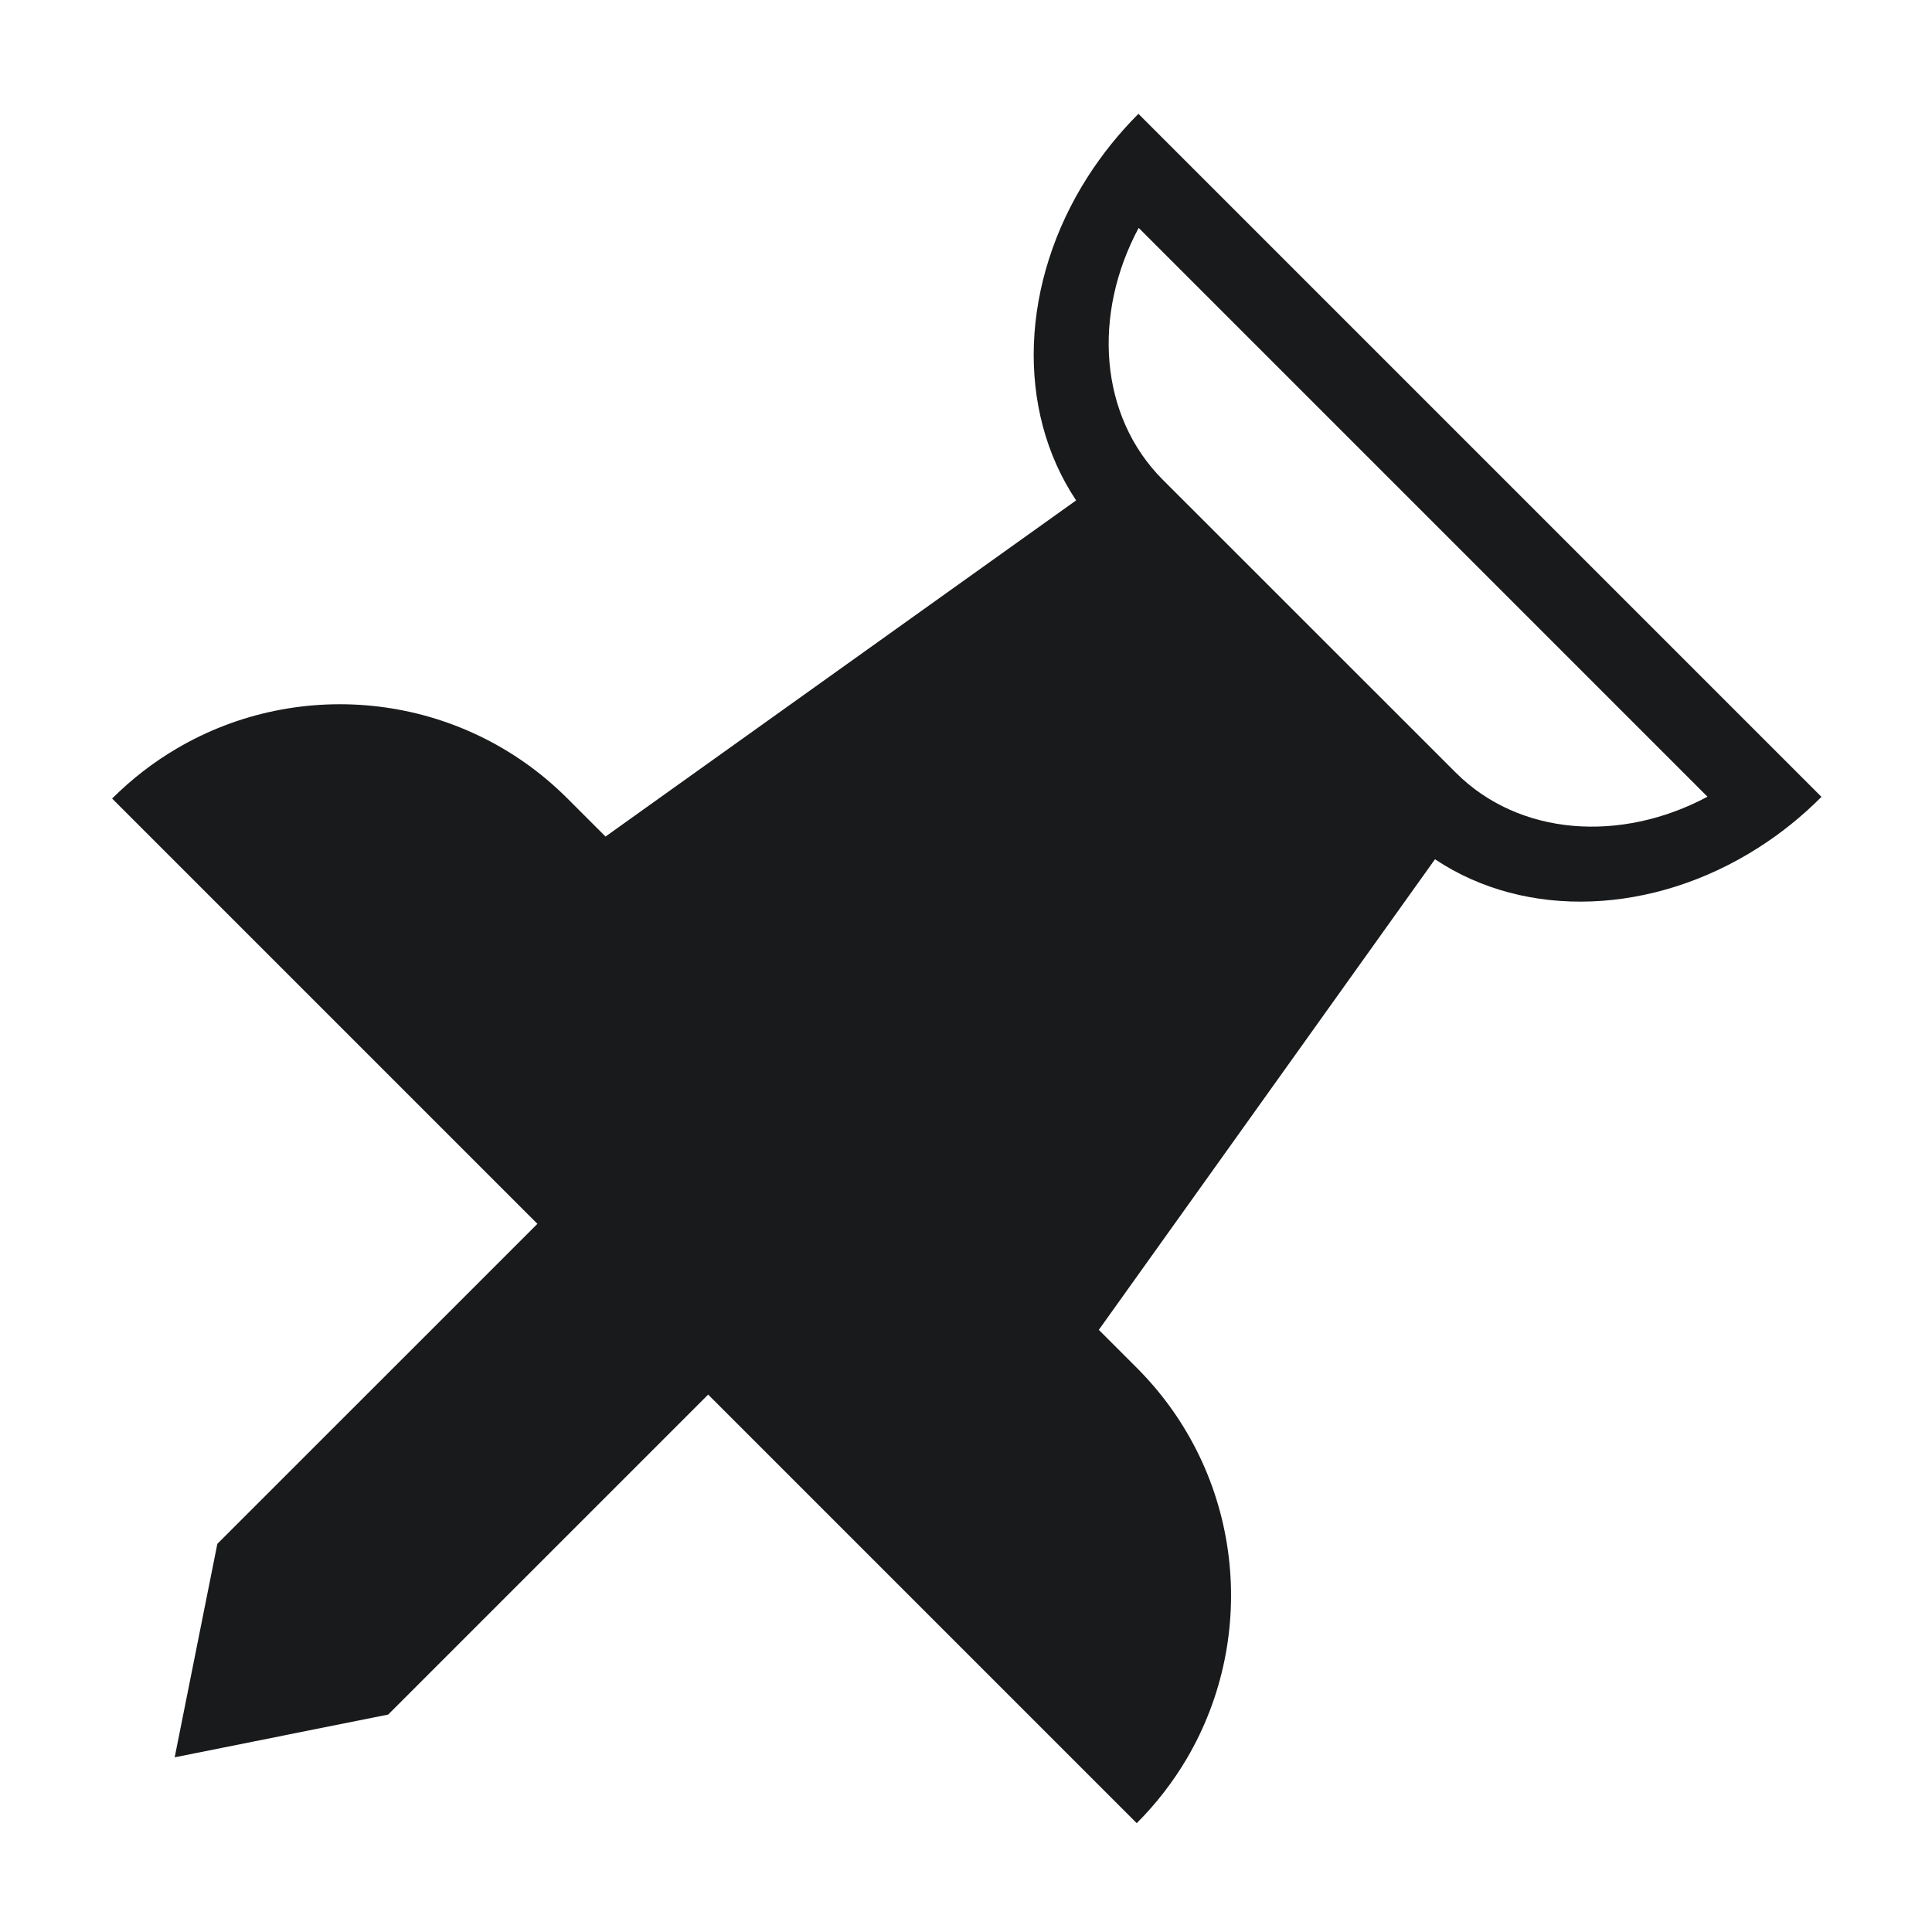
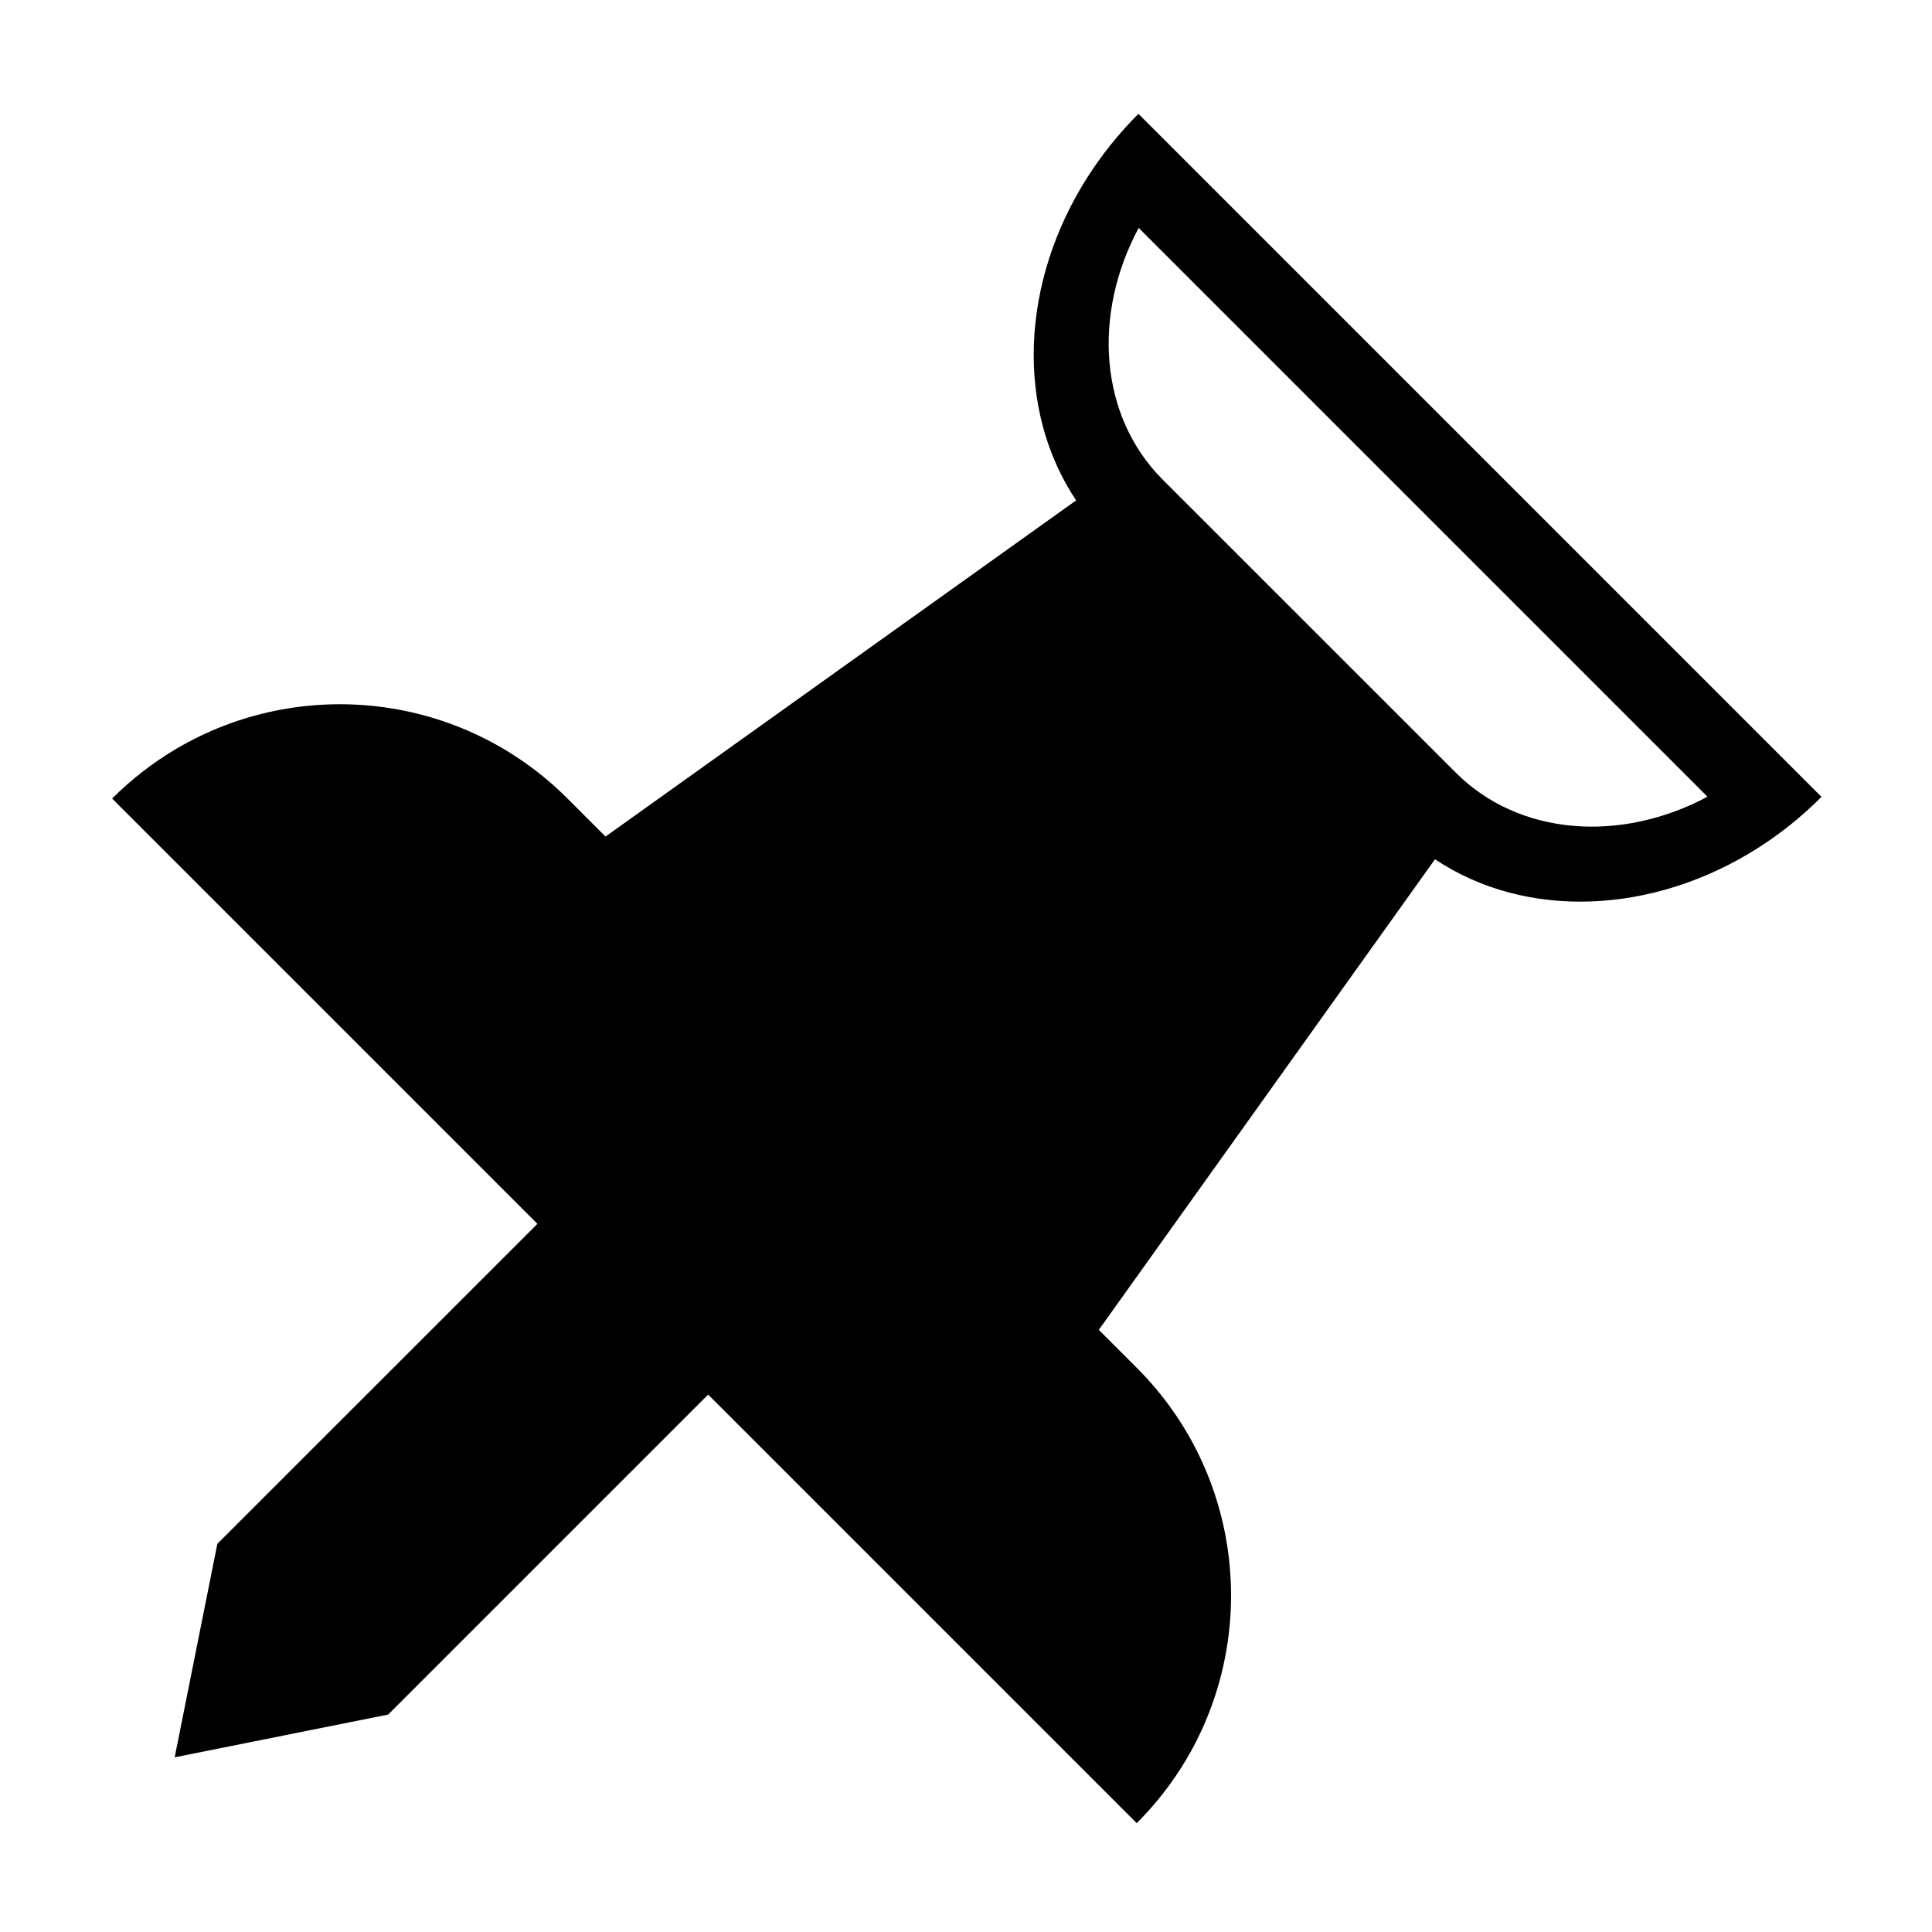
- <svg xmlns="http://www.w3.org/2000/svg" width="24" height="24" viewBox="0 0 24 24" fill="none">
-   <path d="M14.142 1.414C13.898 1.658 13.688 1.922 13.511 2.198C12.678 3.502 12.612 5.084 13.368 6.216L7.522 10.392L7.05 9.92C5.732 8.602 3.723 8.396 2.19 9.302C1.905 9.47 1.637 9.676 1.393 9.92L6.676 15.203L2.7 19.178L2.17 21.83L4.822 21.299L8.797 17.324L14.121 22.648C14.365 22.404 14.571 22.136 14.739 21.852C15.645 20.318 15.439 18.309 14.121 16.991L13.65 16.52L17.826 10.674C18.957 11.43 20.539 11.363 21.844 10.53C22.12 10.354 22.383 10.144 22.627 9.899L14.142 1.414ZM13.061 17.345L6.697 10.981L6.343 10.627C5.419 9.704 4.043 9.508 2.928 10.041L14.001 21.113C14.533 19.998 14.338 18.622 13.414 17.698L13.061 17.345ZM12.933 15.803L17.058 10.028L14.013 6.984L8.238 11.109L12.933 15.803ZM8.09 16.617L7.383 15.91L3.622 19.671L3.445 20.555L4.329 20.378L8.09 16.617ZM14.145 2.831L21.211 9.897C20.137 10.471 18.873 10.388 18.082 9.596L14.445 5.96C13.653 5.168 13.57 3.904 14.145 2.831Z" fill="#191A1B" />
+ <svg xmlns="http://www.w3.org/2000/svg" width="24" height="24" viewBox="0 0 24 24">
+   <path d="M14.142 1.414C13.898 1.658 13.688 1.922 13.511 2.198C12.678 3.502 12.612 5.084 13.368 6.216L7.522 10.392L7.05 9.92C5.732 8.602 3.723 8.396 2.19 9.302C1.905 9.47 1.637 9.676 1.393 9.92L6.676 15.203L2.7 19.178L2.17 21.83L4.822 21.299L8.797 17.324L14.121 22.648C14.365 22.404 14.571 22.136 14.739 21.852C15.645 20.318 15.439 18.309 14.121 16.991L13.65 16.52L17.826 10.674C18.957 11.43 20.539 11.363 21.844 10.53C22.12 10.354 22.383 10.144 22.627 9.899L14.142 1.414ZM13.061 17.345L6.697 10.981L6.343 10.627C5.419 9.704 4.043 9.508 2.928 10.041L14.001 21.113C14.533 19.998 14.338 18.622 13.414 17.698L13.061 17.345ZM12.933 15.803L17.058 10.028L14.013 6.984L8.238 11.109L12.933 15.803ZM8.09 16.617L7.383 15.91L3.622 19.671L3.445 20.555L4.329 20.378L8.09 16.617ZM14.145 2.831L21.211 9.897C20.137 10.471 18.873 10.388 18.082 9.596L14.445 5.96C13.653 5.168 13.57 3.904 14.145 2.831Z" />
</svg>
